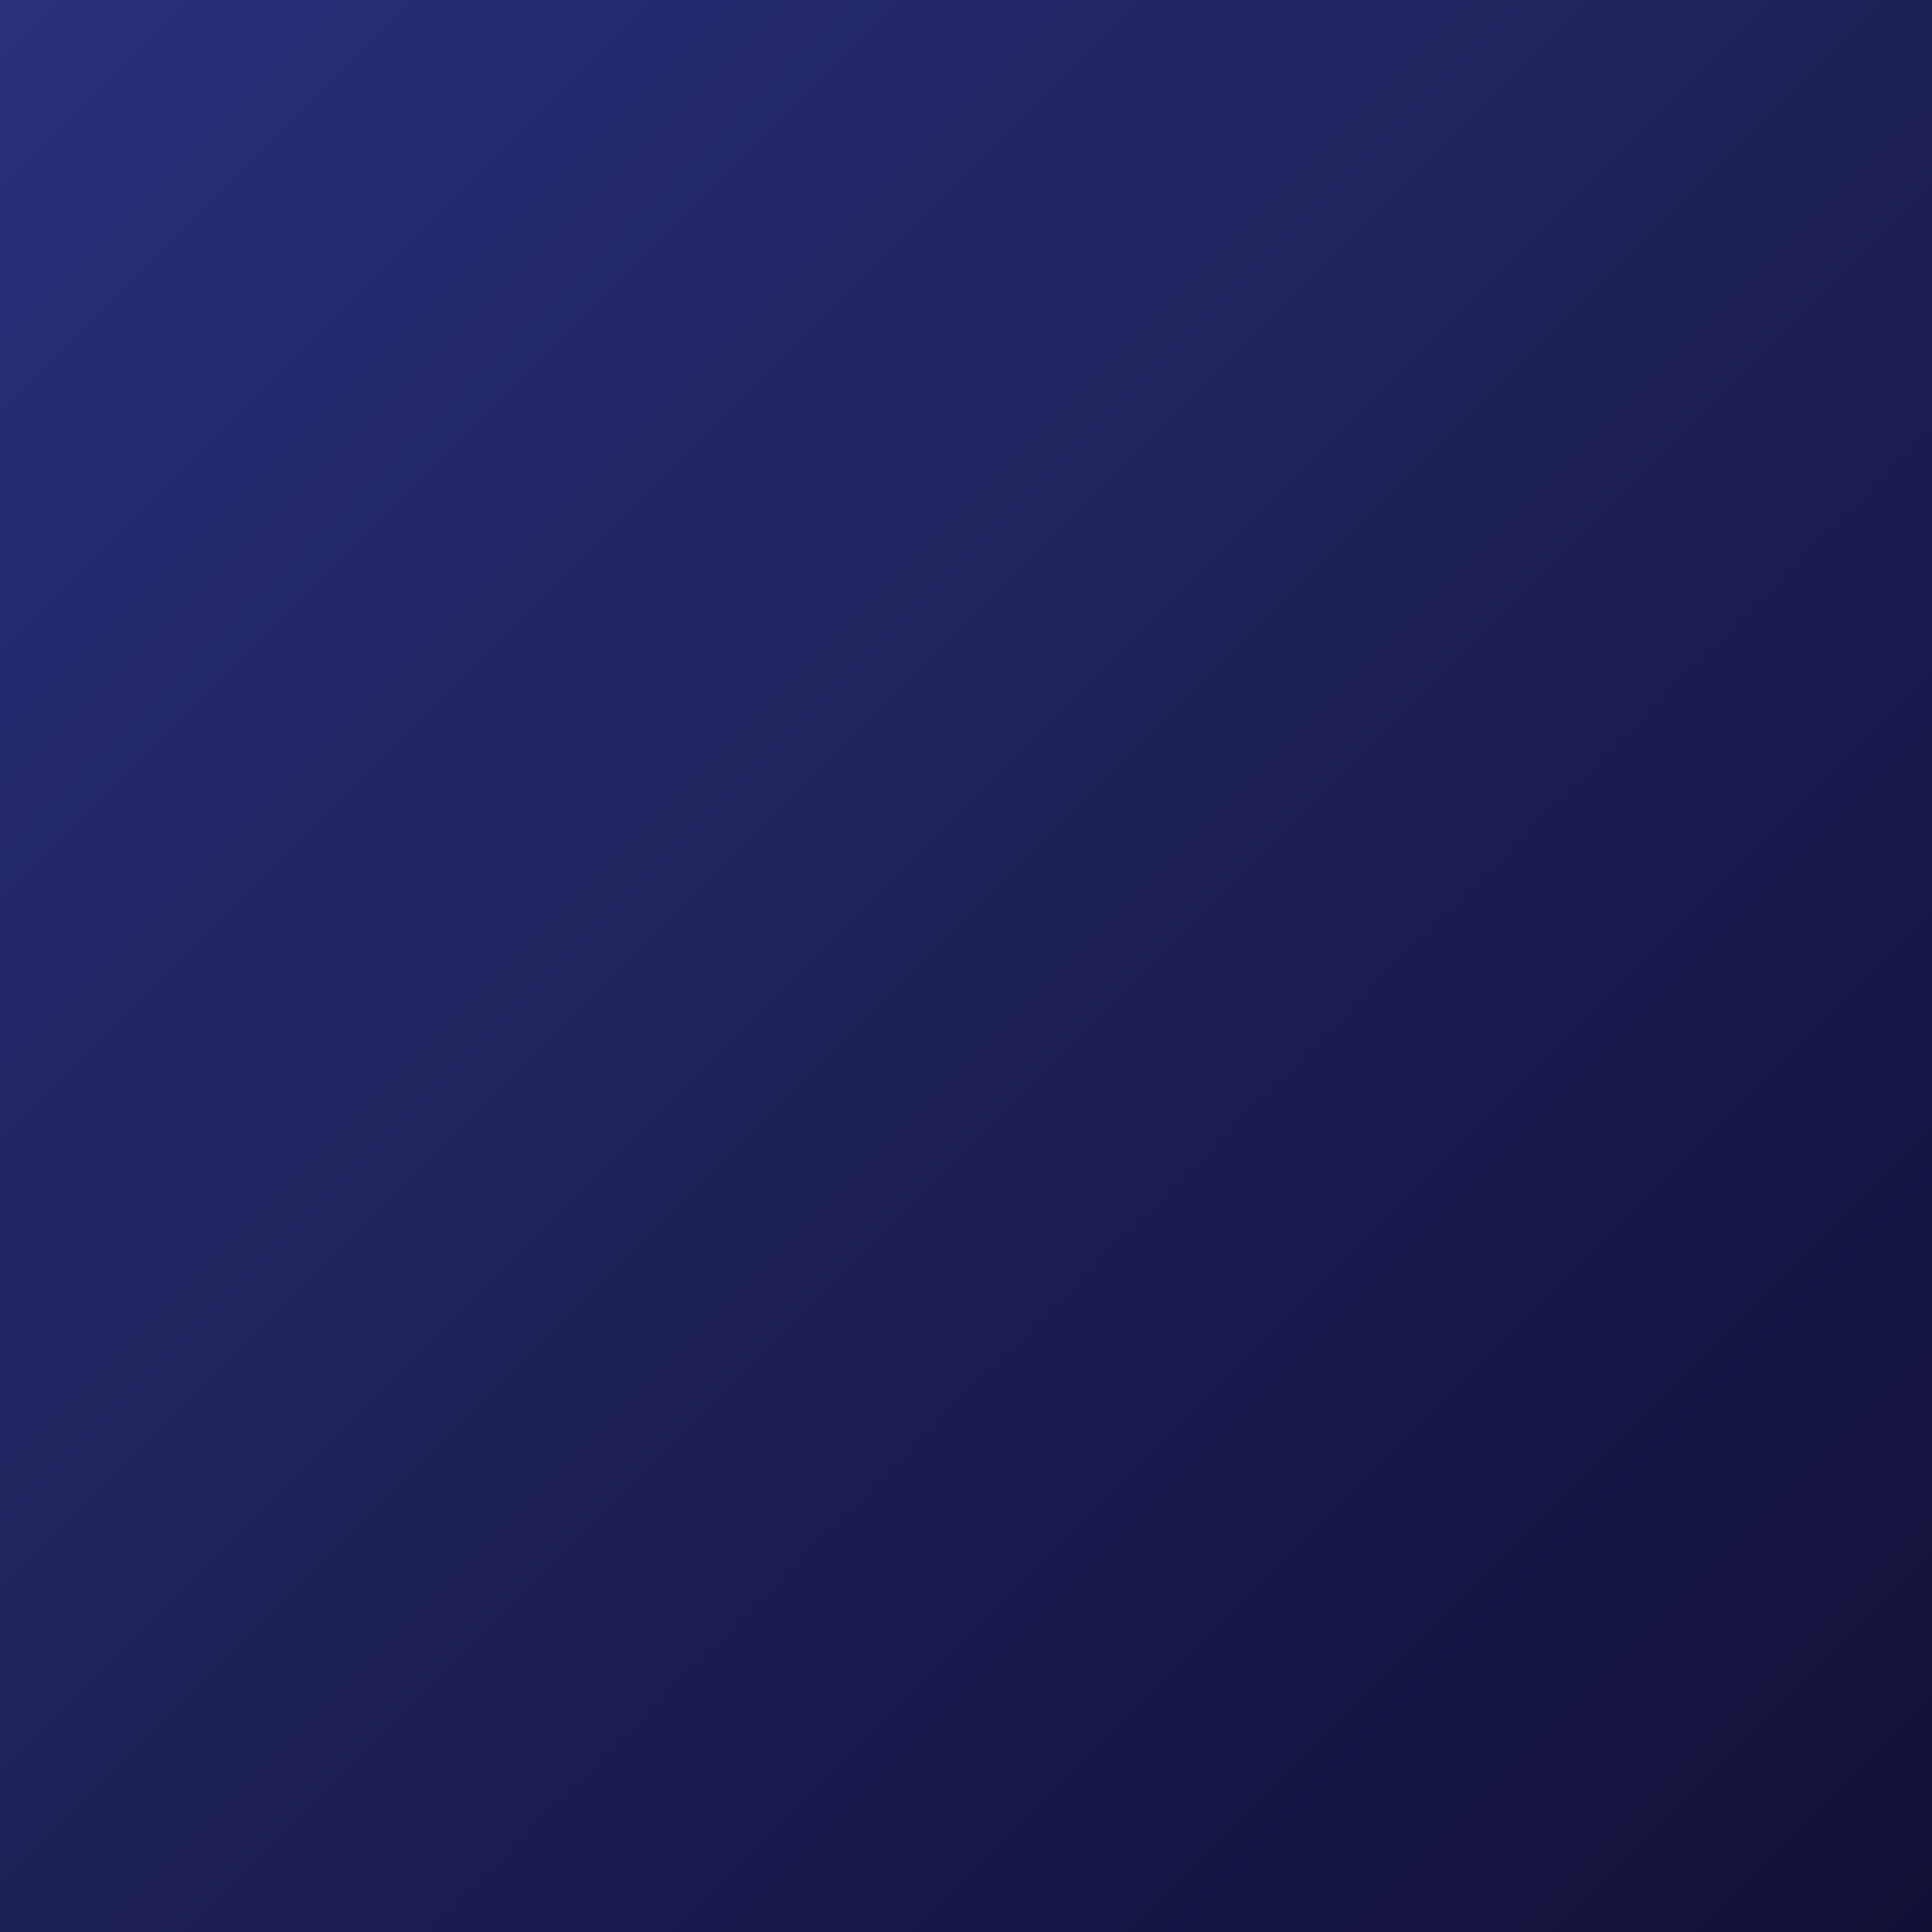
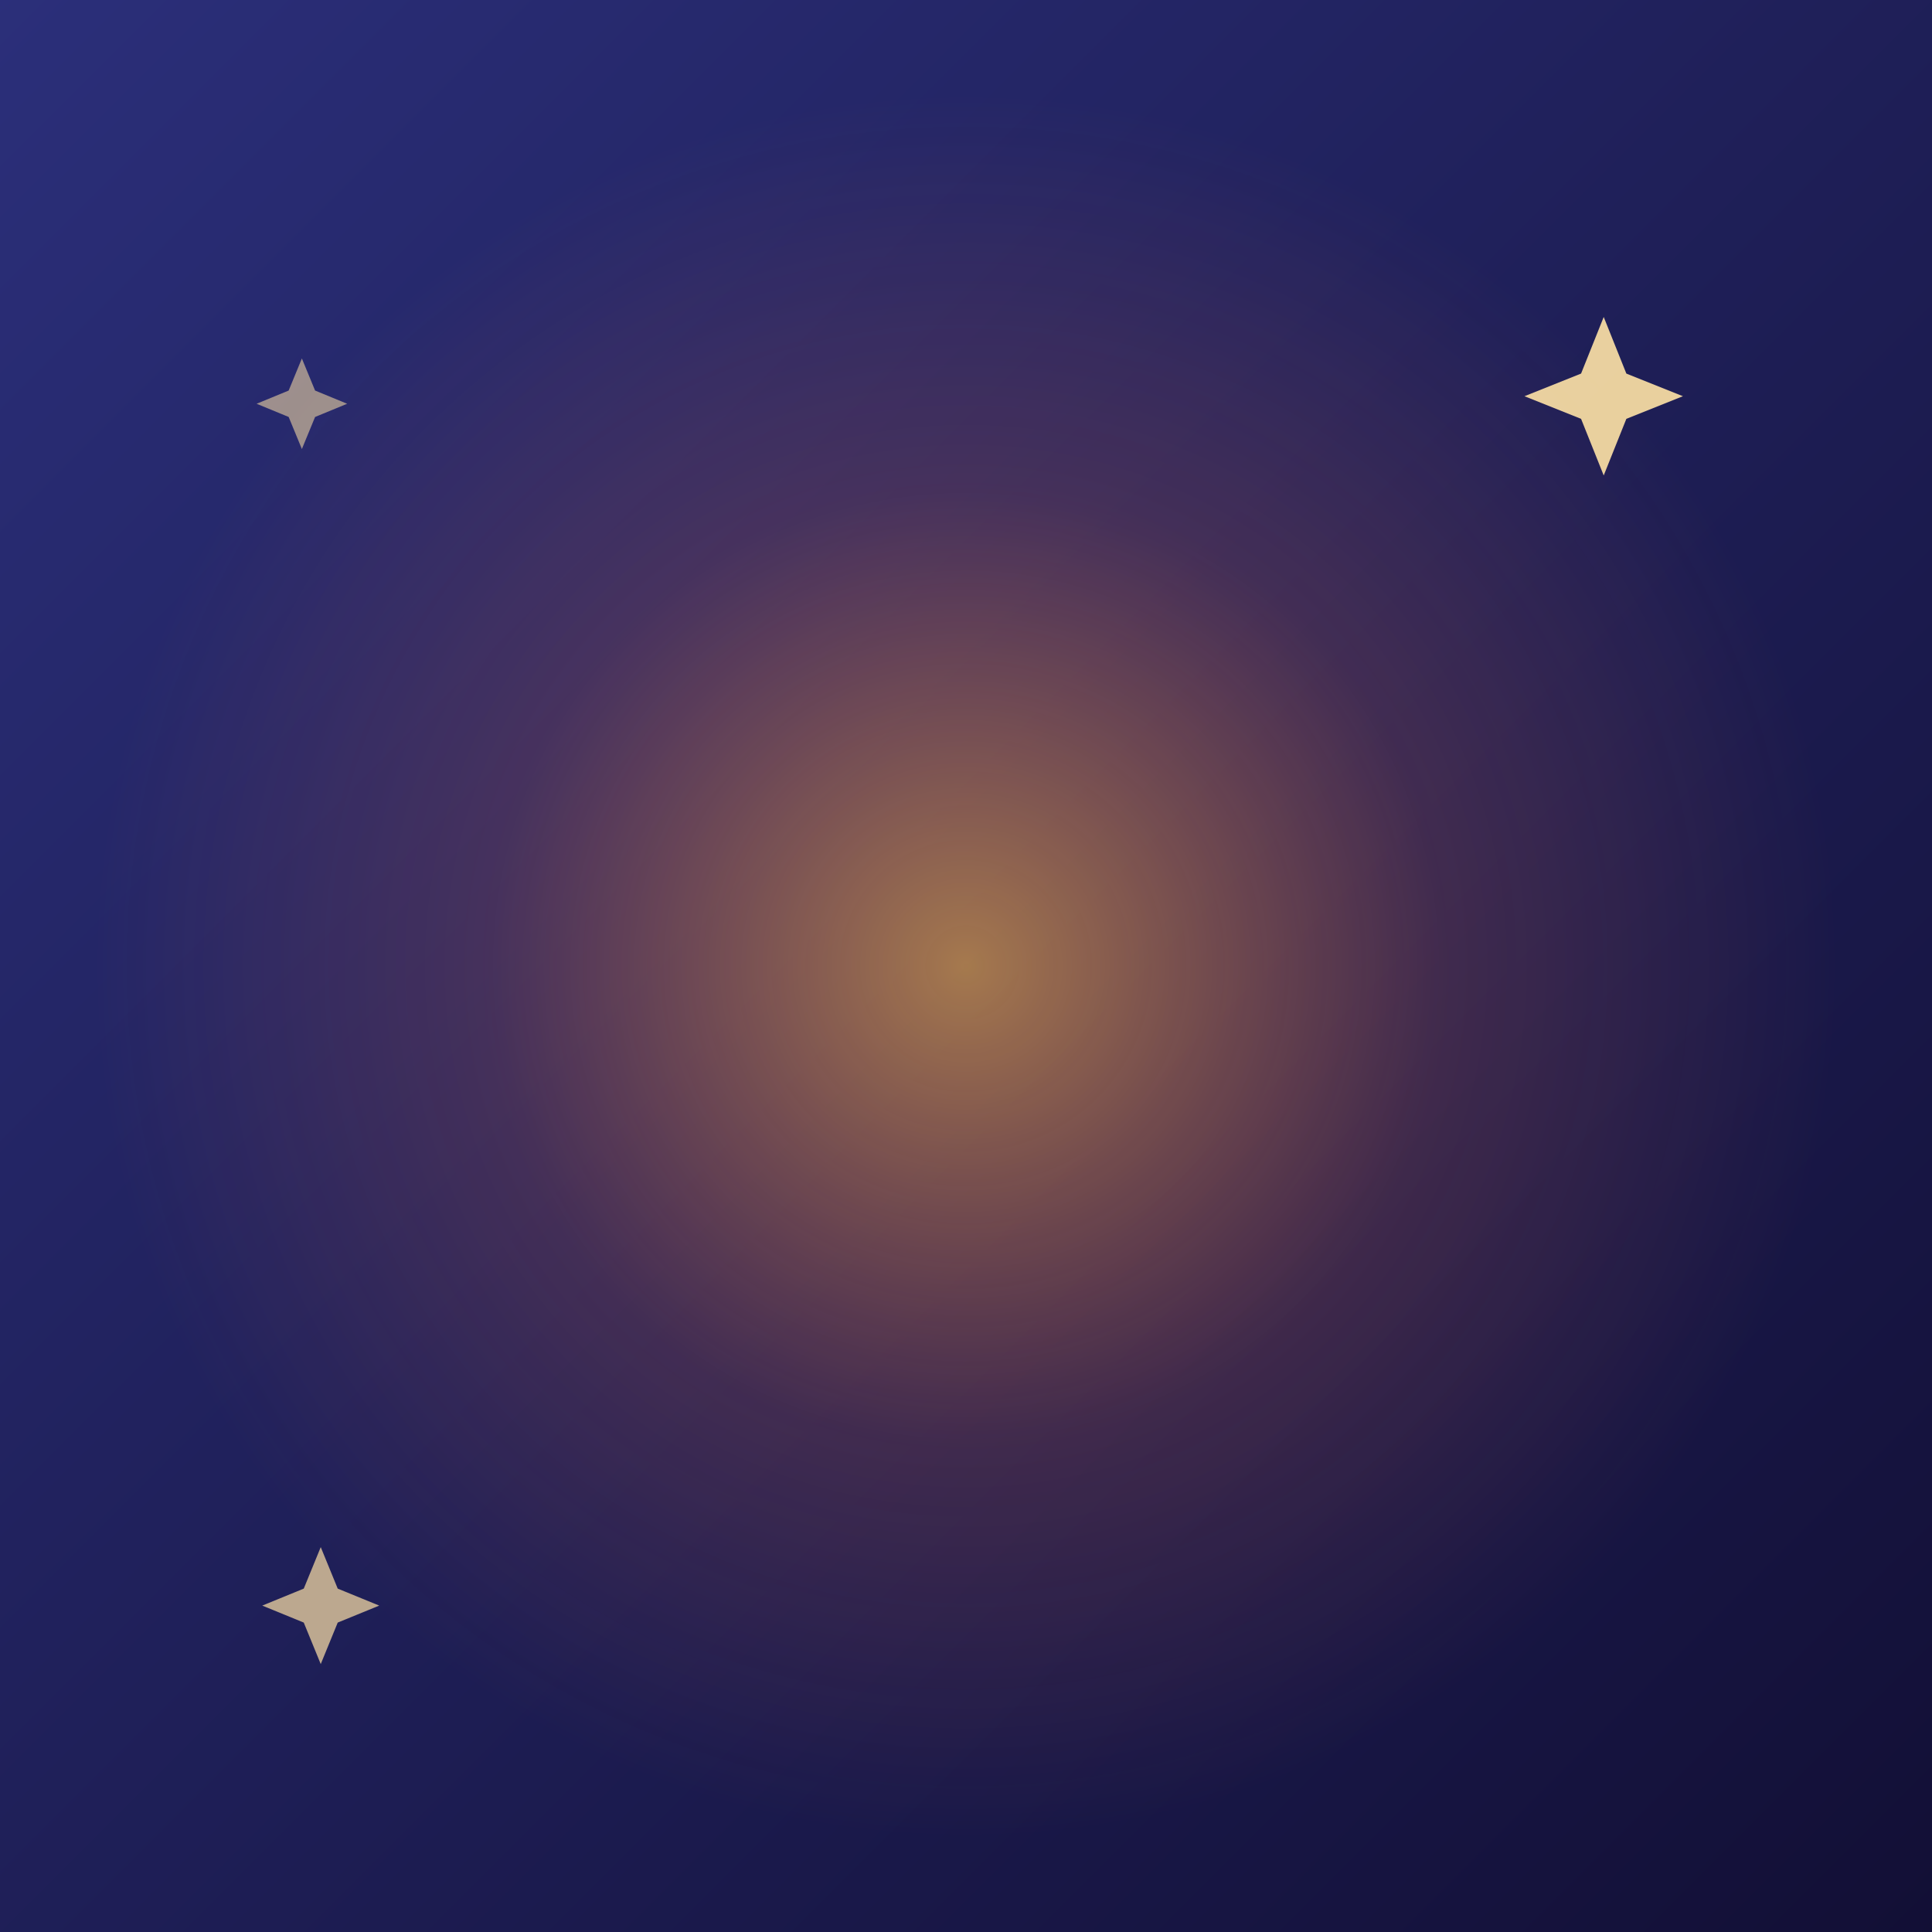
<svg xmlns="http://www.w3.org/2000/svg" width="1024" height="1024" viewBox="0 0 1024 1024">
  <defs>
    <linearGradient id="bg" x1="0" y1="0" x2="1" y2="1">
      <stop offset="0" stop-color="#2B2F7A" />
      <stop offset="1" stop-color="#120F35" />
    </linearGradient>
-     <radialGradient id="halo" cx=".5" cy=".52" r=".5">
-       <stop offset="0" stop-color="#FFB547" stop-opacity=".55" />
-       <stop offset=".6" stop-color="#FF7A45" stop-opacity=".12" />
+     <radialGradient id="halo" cx=".5" cy=".5" r=".5">
+       <stop offset="0" stop-color="#FFB547" stop-opacity=".6" />
+       <stop offset=".55" stop-color="#FF7A45" stop-opacity=".16" />
      <stop offset="1" stop-color="#FF7A45" stop-opacity="0" />
    </radialGradient>
-     <linearGradient id="body" x1="0" y1="0" x2="0" y2="1">
-       <stop offset="0" stop-color="#FFC24D" />
-       <stop offset="1" stop-color="#FF6A3D" />
+     <linearGradient id="lit" x1="0" y1="0" x2="0" y2="1">
+       <stop offset="0" stop-color="#FFD36B" />
+       <stop offset="1" stop-color="#FF8A3D" />
    </linearGradient>
-     <linearGradient id="tile" x1="0" y1="0" x2="0" y2="1">
-       <stop offset="0" stop-color="#FFFDF6" />
-       <stop offset="1" stop-color="#FCEBCB" />
+     <linearGradient id="shine" x1="0" y1="0" x2="0" y2="1">
+       <stop offset="0" stop-color="#FFFFFF" stop-opacity=".45" />
+       <stop offset="1" stop-color="#FFFFFF" stop-opacity="0" />
    </linearGradient>
    <clipPath id="c">
      <rect width="1024" height="1024" rx="228" />
    </clipPath>
  </defs>
  <rect width="1024" height="1024" fill="url(#bg)" />
+   <circle cx="512" cy="512" r="470" fill="url(#halo)" />
+   <path d="M850 168 l12 30 30 12 -30 12 -12 30 -12 -30 -30 -12 30 -12z" fill="#FFE3A6" opacity=".9" />
+   <path d="M170 820 l9 22 22 9 -22 9 -9 22 -9 -22 -22 -9 22 -9z" fill="#FFE3A6" opacity=".7" />
+   <path d="M160 190 l7 17 17 7 -17 7 -7 17 -7 -17 -17 -7 17 -7z" fill="#FFE3A6" opacity=".55" />
</svg>
